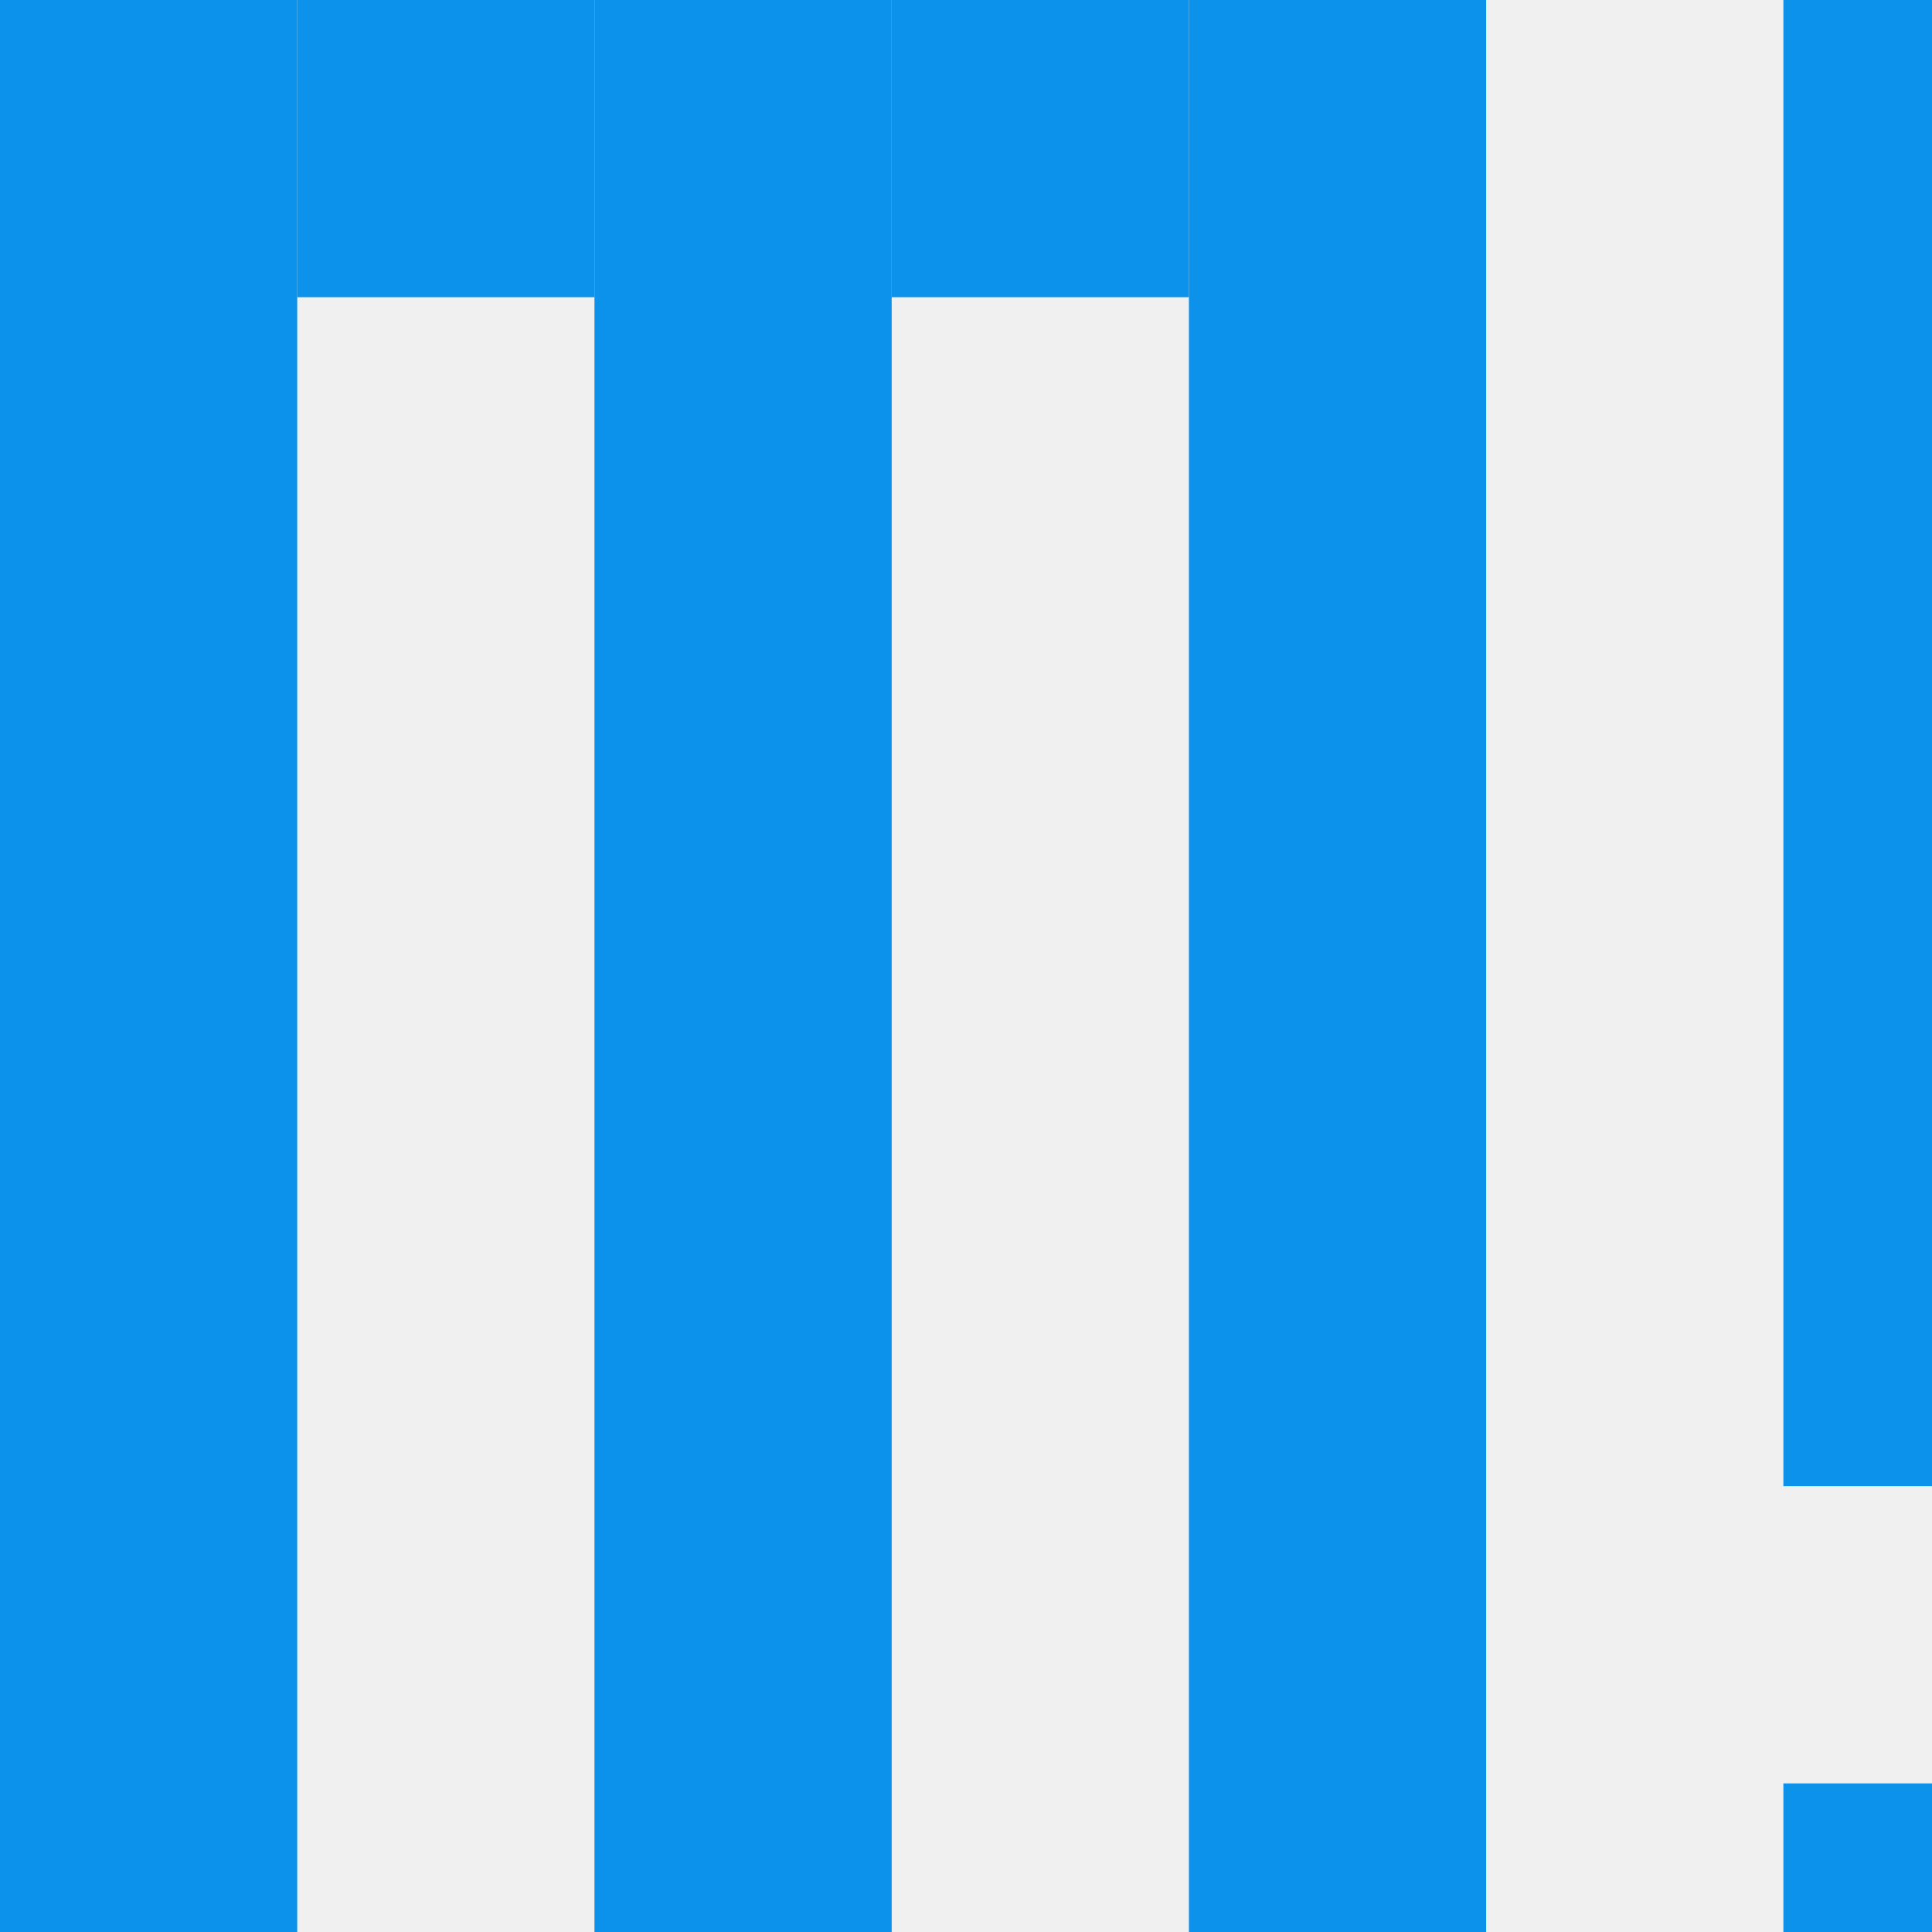
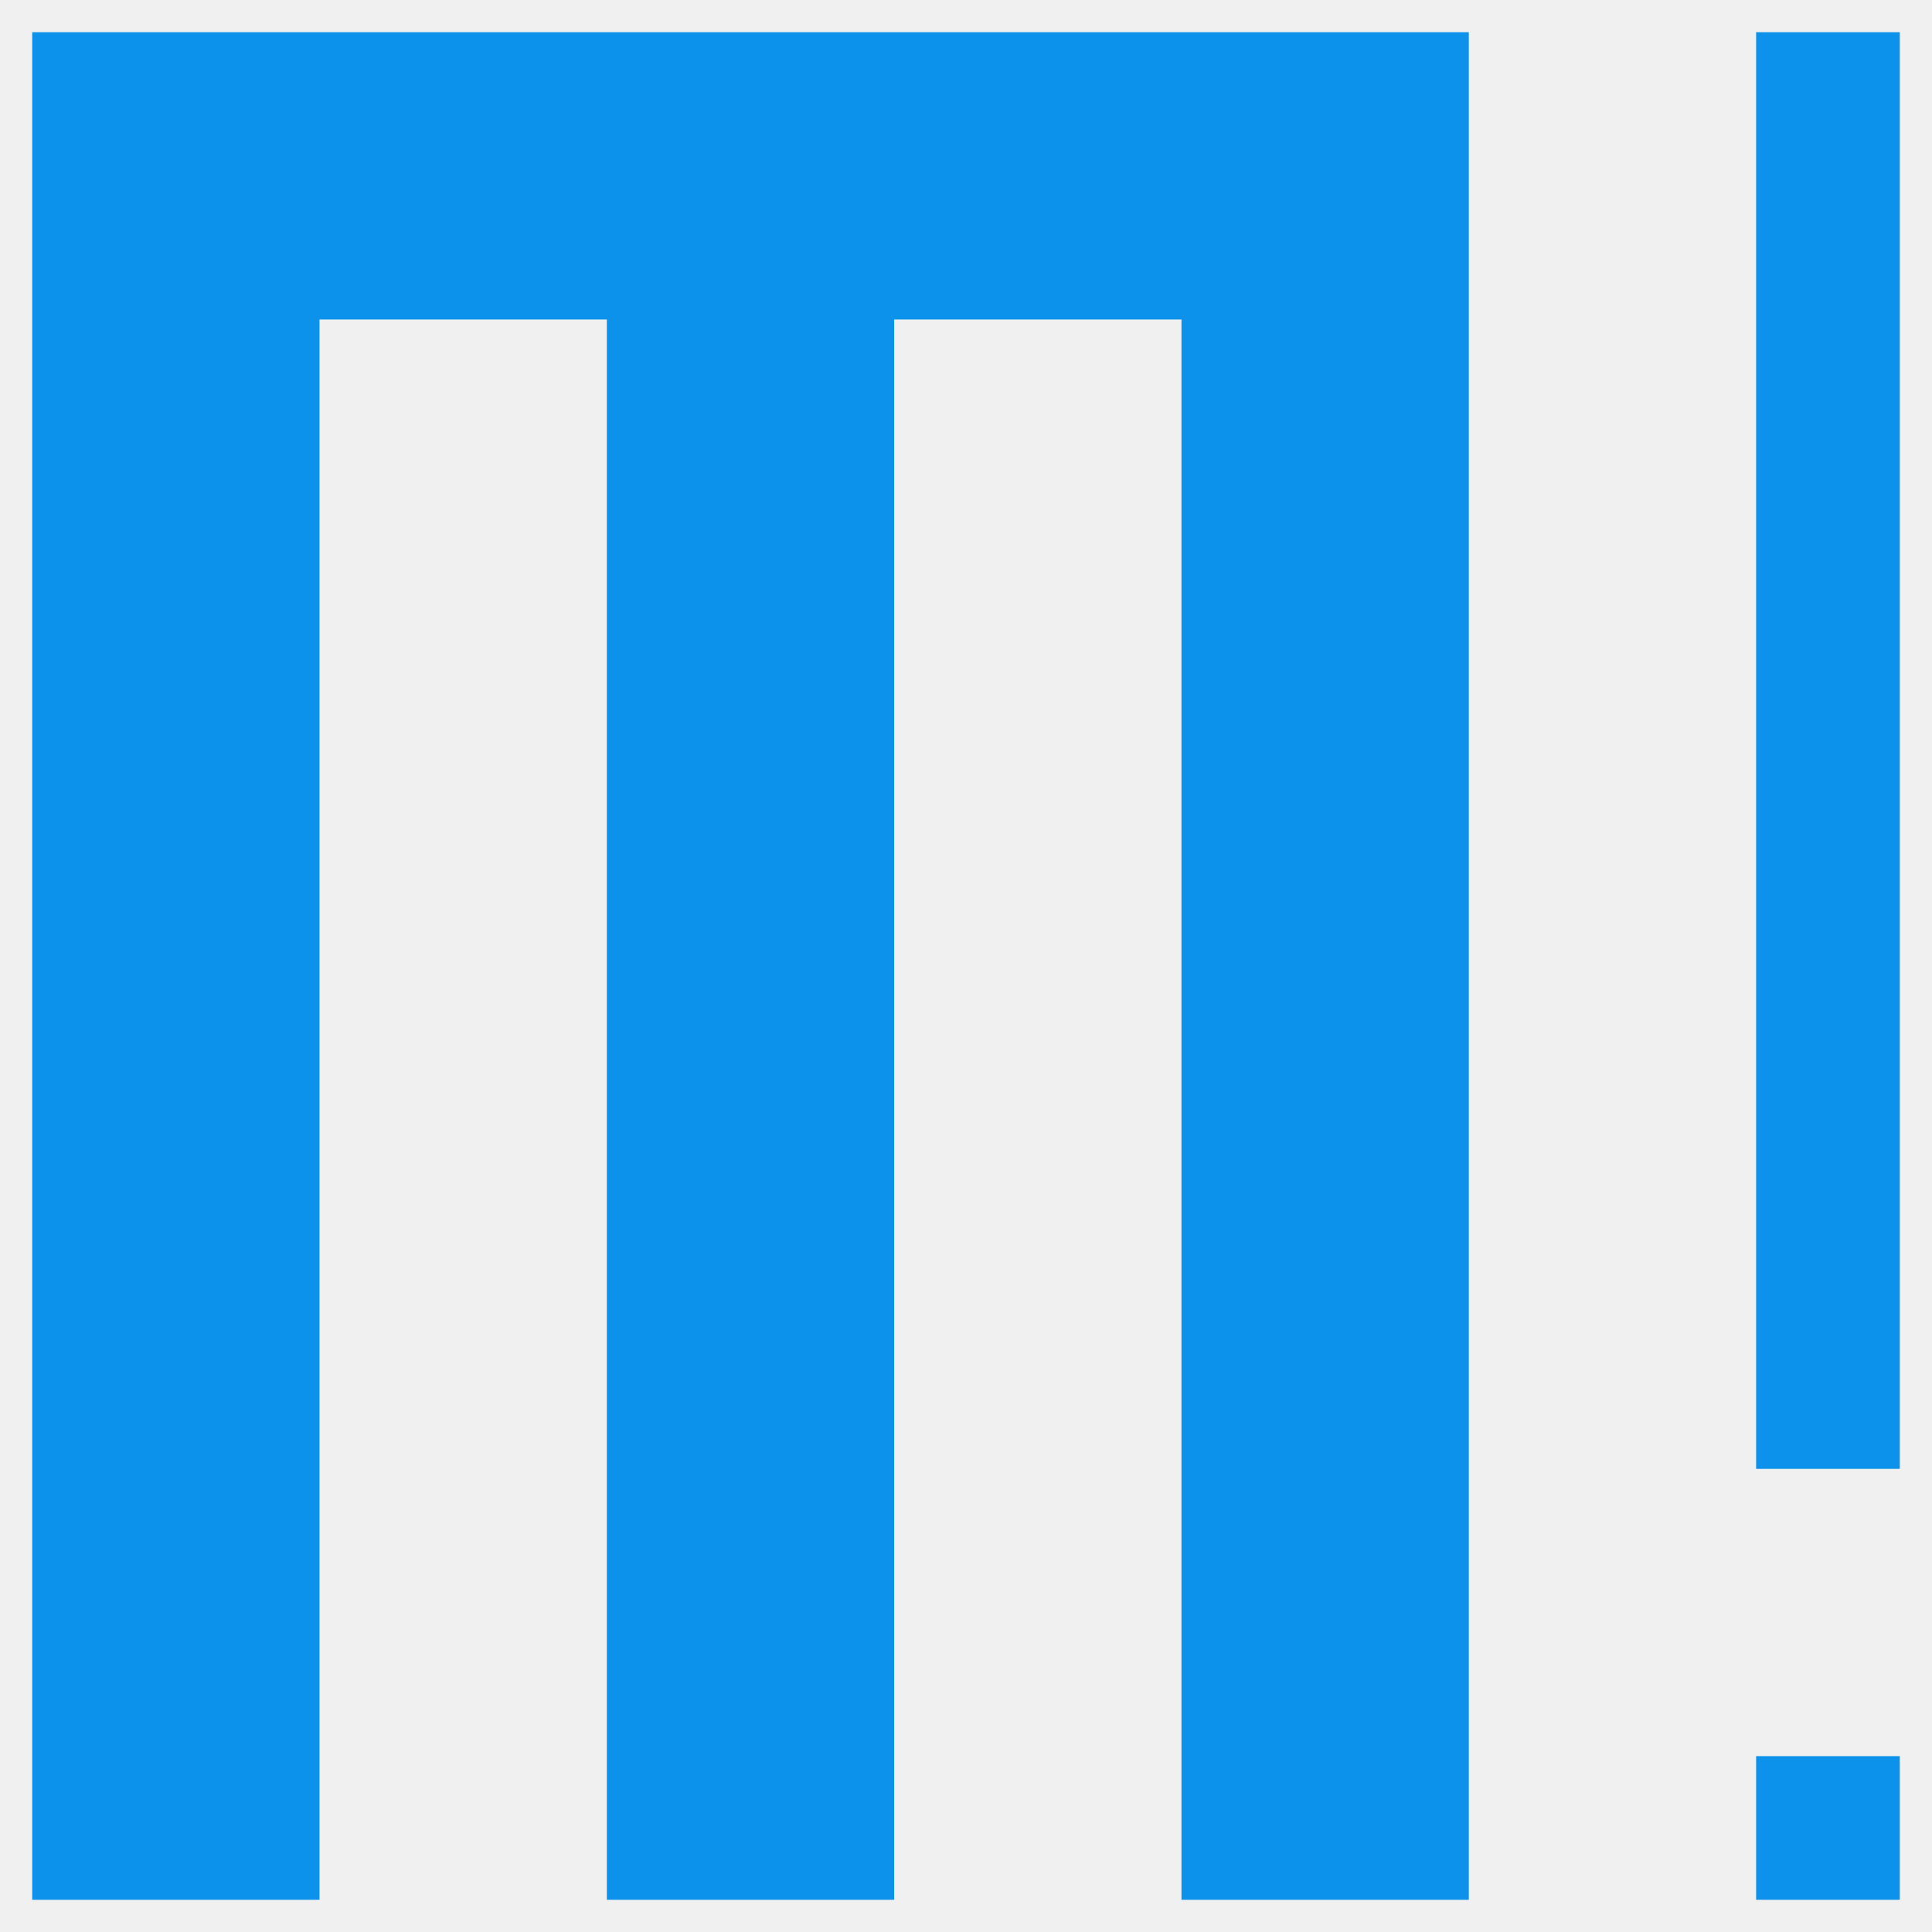
<svg xmlns="http://www.w3.org/2000/svg" width="240" height="240" viewBox="0 0 240 240" fill="none">
-   <g clip-path="url(#clip0_516_7724)">
-     <rect width="36.923" height="240" fill="#0C92EB" />
-     <rect x="36.923" width="36.923" height="36.92" fill="#0C92EB" />
-     <rect x="73.846" width="36.923" height="240" fill="#0C92EB" />
-     <rect x="110.769" width="36.923" height="36.92" fill="#0C92EB" />
-     <rect x="147.691" width="36.923" height="240" fill="#0C92EB" />
-     <rect x="221.537" width="36.923" height="184.62" fill="#0C92EB" />
-     <rect x="221.537" y="221.54" width="36.923" height="36.92" fill="#0C92EB" />
-   </g>
-   <defs>
-     <clipPath id="clip0_516_7724">
-       <rect width="240" height="240" fill="white" />
-     </clipPath>
-   </defs>
+   <path d="M182.461 236H146.769V39.69H111.076V236H75.384V39.69H39.692V236H4V4H182.461V236ZM236 236H218.152V218.155H236V236ZM236 182.466H218.152V4H236V182.466Z" fill="#0C92EB" />
</svg>
